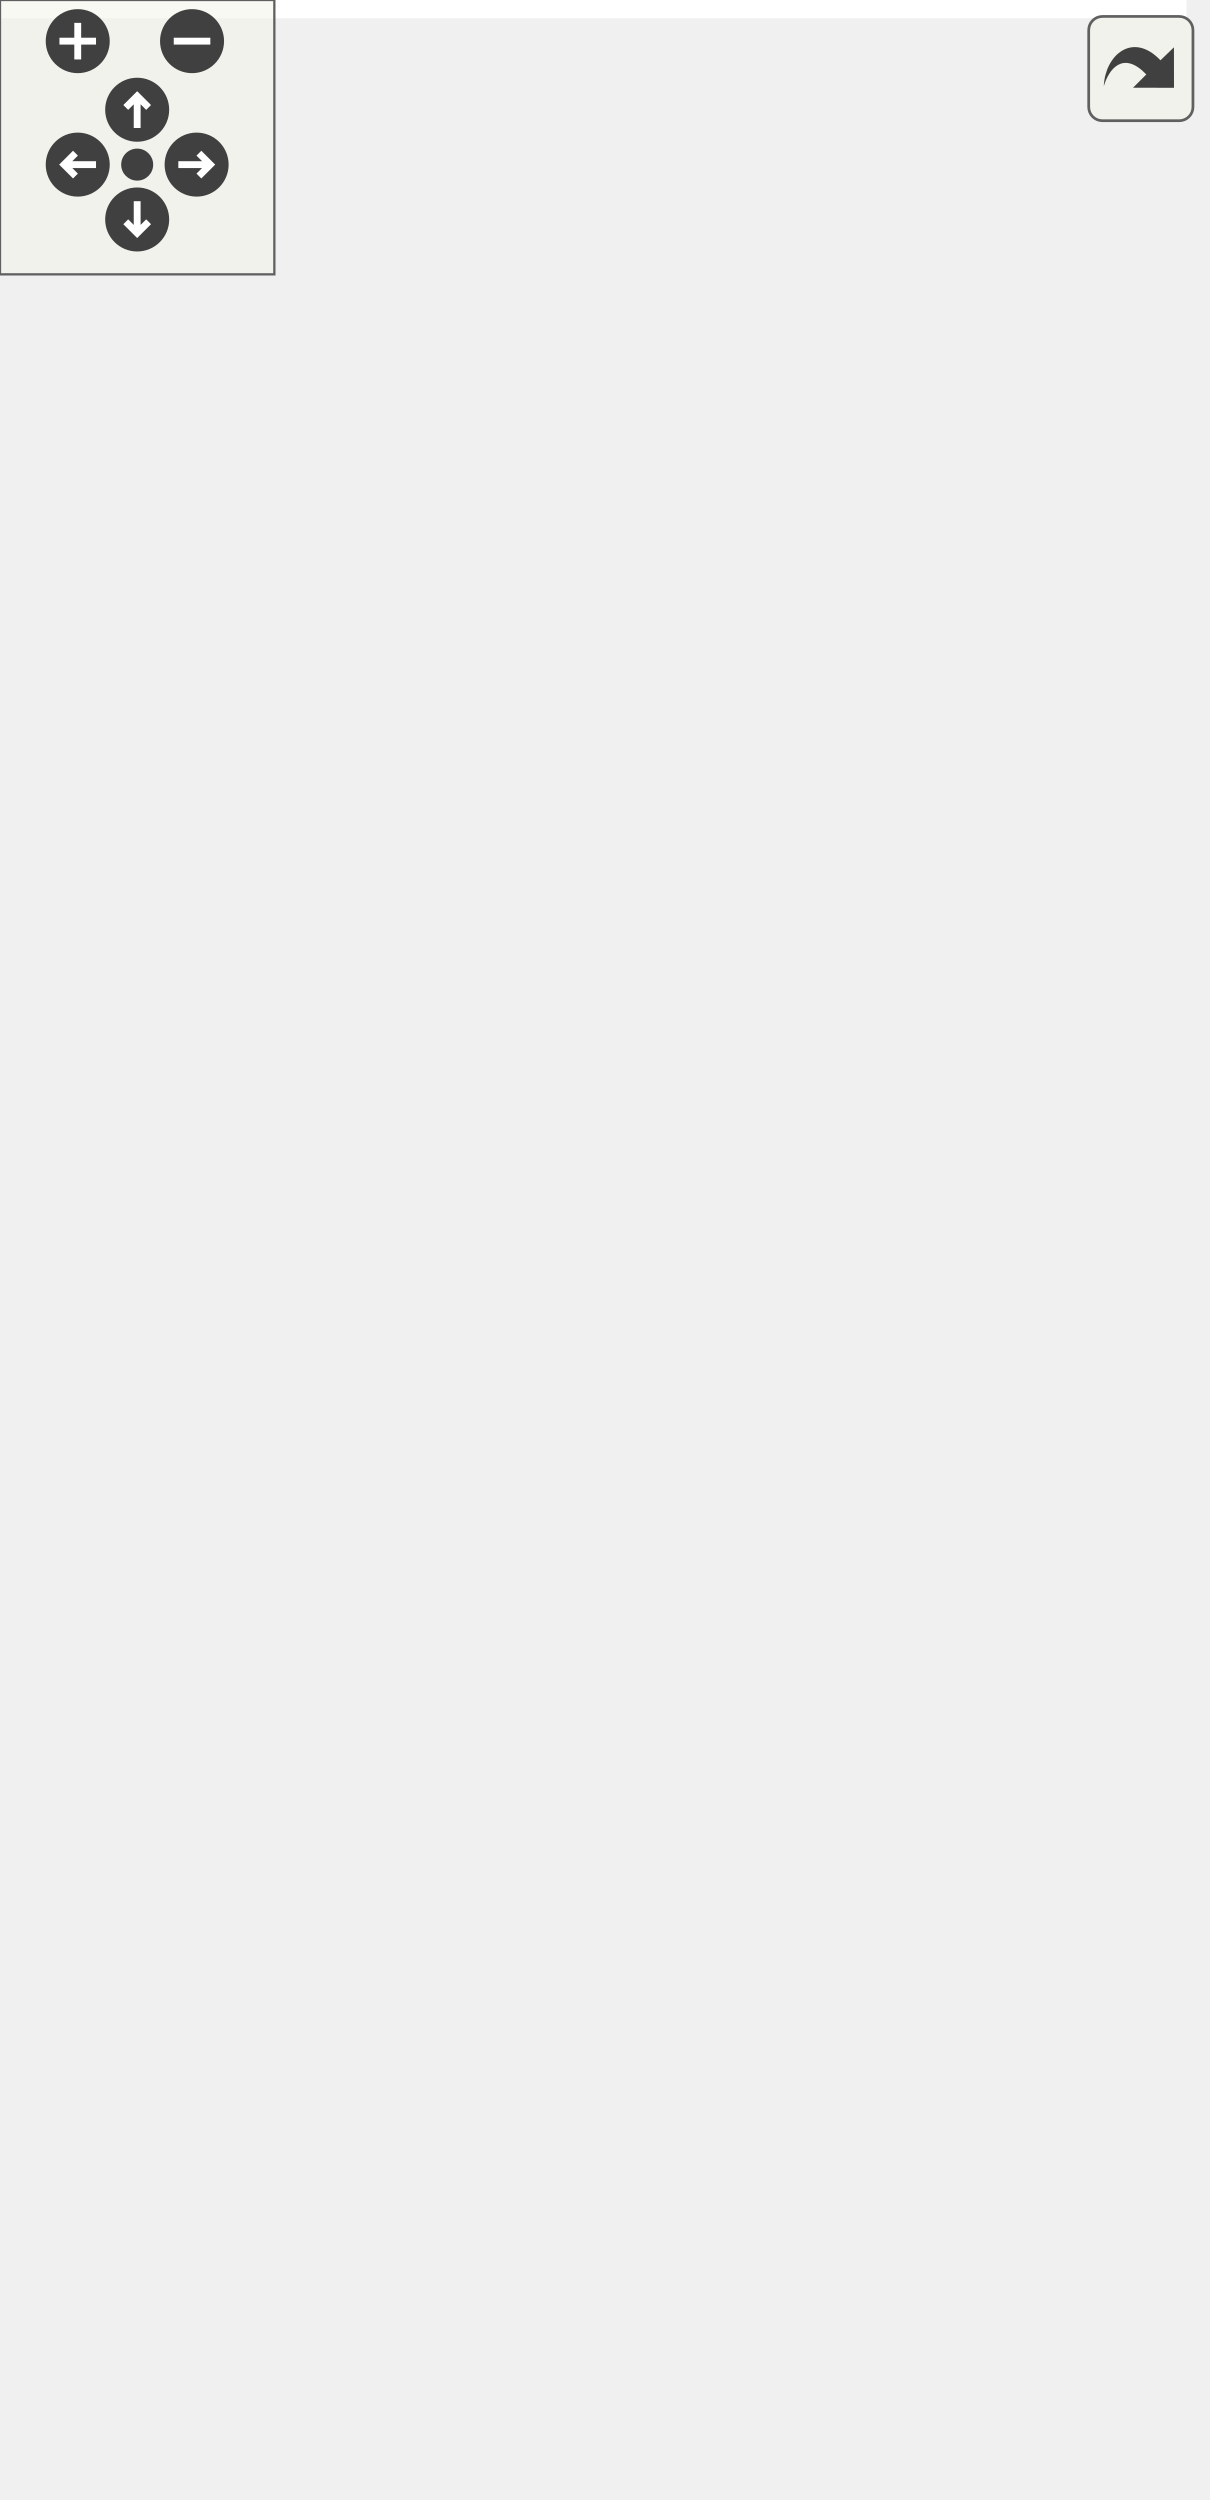
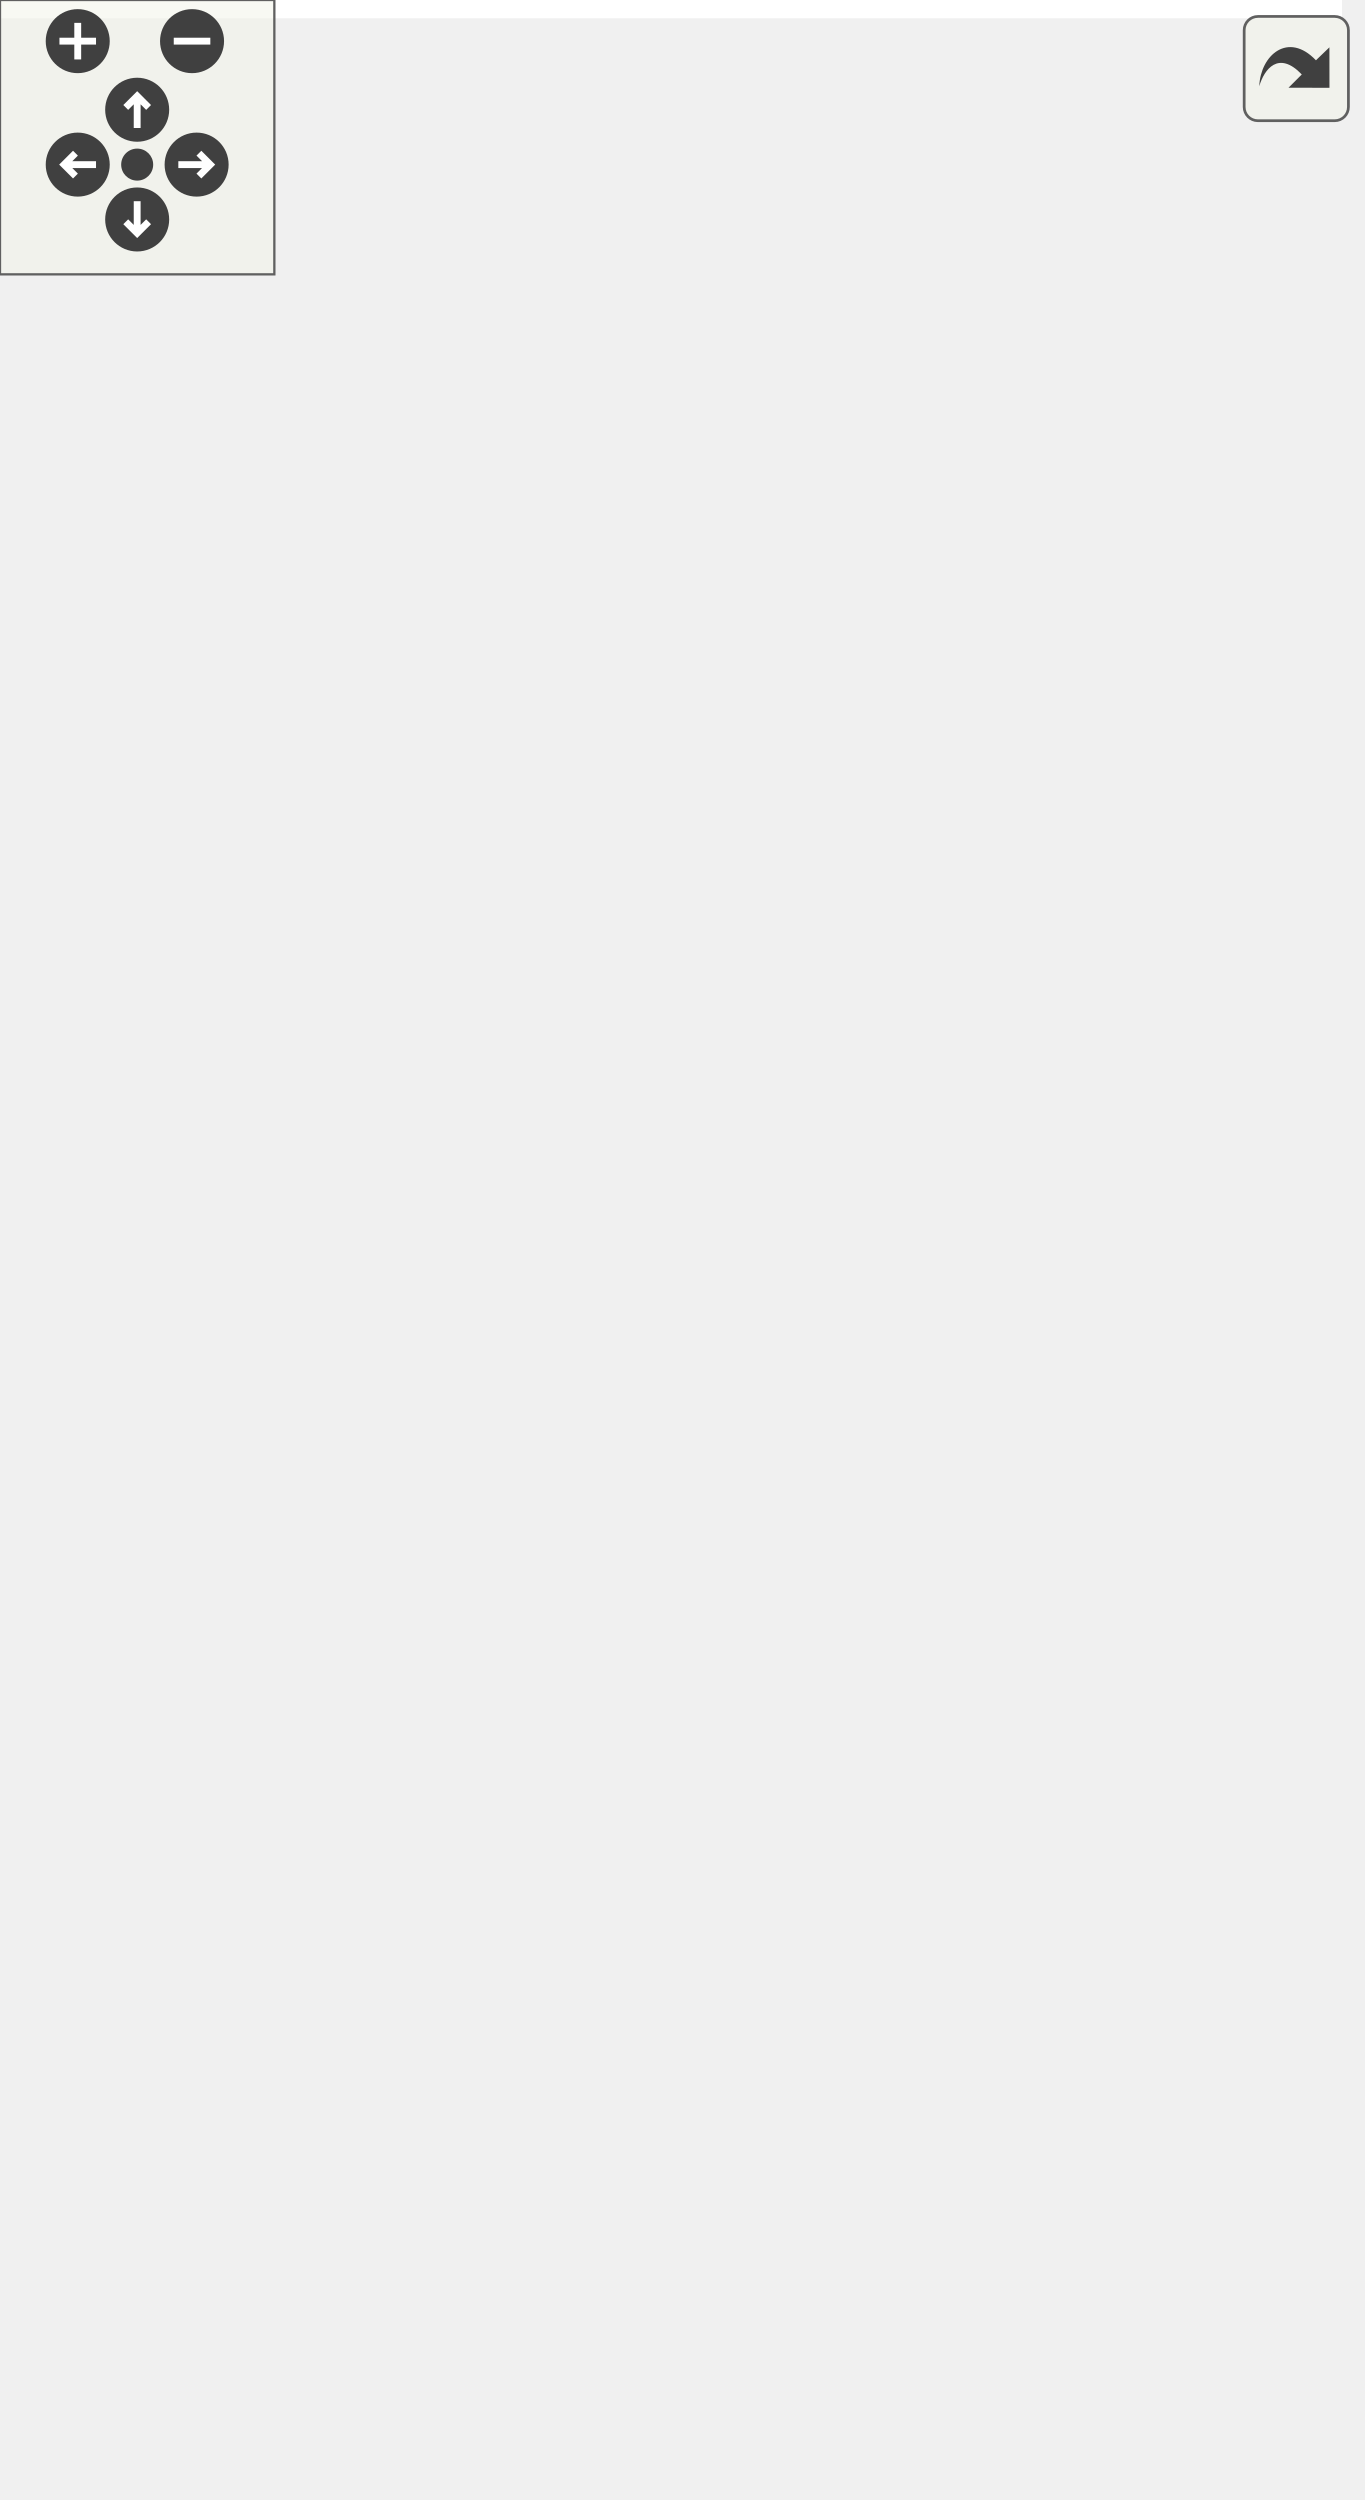
<svg xmlns="http://www.w3.org/2000/svg" xmlns:xlink="http://www.w3.org/1999/xlink" id="main" version="1.1" xml:space="preserve">
  <style type="text/css">
.edge:hover path { stroke: red; }
.edge:hover polygon { stroke: red; fill: red; }
</style>
  <defs>
    <circle id="rim" cx="0" cy="0" r="7" />
    <circle id="rim2" cx="0" cy="0" r="3.5" />
    <g id="zoomPlus">
      <use xlink:href="#rim" fill="#404040">
        <set attributeName="fill" to="#808080" begin="zoomplus.mouseover" end="zoomplus.mouseout" />
      </use>
      <path d="M-4,0h8M0,-4v8" fill="none" stroke="white" stroke-width="1.5" pointer-events="none" />
    </g>
    <g id="zoomMin">
      <use xlink:href="#rim" fill="#404040">
        <set attributeName="fill" to="#808080" begin="zoomminus.mouseover" end="zoomminus.mouseout" />
      </use>
      <path d="M-4,0h8" fill="none" stroke="white" stroke-width="1.5" pointer-events="none" />
    </g>
    <g id="dirArrow">
      <path fill="none" stroke="white" stroke-width="1.5" d="M0,-3.0v7 M-2.5,-0.5L0,-3.0L2.5,-0.5" />
    </g>
    <g id="resetDef">
      <use xlink:href="#rim2" fill="#404040">
        <set attributeName="fill" to="#808080" begin="reset.mouseover" end="reset.mouseout" />
      </use>
    </g>
  </defs>
  <svg id="graph" class="graph">
    <g id="viewport">
-       <polygon fill="#ffffff" stroke="transparent" points="-4,4 -4,-486 259.5,-486 259.5,4 -4,4" />
+       <polygon fill="#ffffff" stroke="transparent" points="-4,4 -4,-486 293.5,-486 293.5,4 -4,4" />
      <g id="node1" class="node">
-         <polygon fill="#bfbfbf" stroke="#000000" points="71.5,-.5 71.5,-288.5 185.5,-288.5 185.5,-.5 71.5,-.5" />
-         <text text-anchor="middle" x="128.5" y="-276.5" font-family="Helvetica,sans-Serif" font-size="10.00" fill="#000000">Element</text>
-         <polyline fill="none" stroke="#000000" points="71.5,-269.5 185.5,-269.5 " />
-         <text text-anchor="start" x="79.5" y="-257.5" font-family="Helvetica,sans-Serif" font-size="10.00" fill="#000000">- n_remain</text>
-         <text text-anchor="start" x="79.5" y="-246.5" font-family="Helvetica,sans-Serif" font-size="10.00" fill="#000000">- dataid</text>
-         <text text-anchor="start" x="79.5" y="-235.5" font-family="Helvetica,sans-Serif" font-size="10.00" fill="#000000">- data</text>
-         <text text-anchor="start" x="79.5" y="-224.5" font-family="Helvetica,sans-Serif" font-size="10.00" fill="#000000">- datakeys</text>
-         <text text-anchor="start" x="79.5" y="-213.5" font-family="Helvetica,sans-Serif" font-size="10.00" fill="#000000">- checking_classname</text>
-         <text text-anchor="start" x="79.5" y="-202.5" font-family="Helvetica,sans-Serif" font-size="10.00" fill="#000000">- omp_lock</text>
-         <text text-anchor="start" x="79.5" y="-191.5" font-family="Helvetica,sans-Serif" font-size="10.00" fill="#000000">- instance_count</text>
-         <polyline fill="none" stroke="#000000" points="71.5,-184.5 185.5,-184.5 " />
-         <text text-anchor="start" x="79.5" y="-172.5" font-family="Helvetica,sans-Serif" font-size="10.00" fill="#000000">+ Element()</text>
-         <text text-anchor="start" x="79.5" y="-161.5" font-family="Helvetica,sans-Serif" font-size="10.00" fill="#000000">+ ~Element()</text>
-         <text text-anchor="start" x="79.5" y="-150.5" font-family="Helvetica,sans-Serif" font-size="10.00" fill="#000000">+ get_element()</text>
-         <text text-anchor="start" x="79.5" y="-139.5" font-family="Helvetica,sans-Serif" font-size="10.00" fill="#000000">+ get_generator()</text>
-         <text text-anchor="start" x="79.5" y="-128.5" font-family="Helvetica,sans-Serif" font-size="10.00" fill="#000000">+ talk_with()</text>
-         <text text-anchor="start" x="79.5" y="-117.5" font-family="Helvetica,sans-Serif" font-size="10.00" fill="#000000">+ append_updater()</text>
-         <text text-anchor="start" x="79.5" y="-106.5" font-family="Helvetica,sans-Serif" font-size="10.00" fill="#000000">+ get_data()</text>
-         <text text-anchor="start" x="79.5" y="-95.5" font-family="Helvetica,sans-Serif" font-size="10.00" fill="#000000">+ get_json()</text>
-         <text text-anchor="start" x="79.5" y="-84.5" font-family="Helvetica,sans-Serif" font-size="10.00" fill="#000000">+ get_keys()</text>
-         <text text-anchor="start" x="79.5" y="-73.5" font-family="Helvetica,sans-Serif" font-size="10.00" fill="#000000">+ array1d()</text>
-         <text text-anchor="start" x="79.5" y="-62.5" font-family="Helvetica,sans-Serif" font-size="10.00" fill="#000000">and 10 more...</text>
-         <text text-anchor="start" x="79.5" y="-51.5" font-family="Helvetica,sans-Serif" font-size="10.00" fill="#000000">- increment_remain()</text>
-         <text text-anchor="start" x="79.5" y="-40.5" font-family="Helvetica,sans-Serif" font-size="10.00" fill="#000000">- decrement_remain()</text>
-         <text text-anchor="start" x="79.5" y="-29.5" font-family="Helvetica,sans-Serif" font-size="10.00" fill="#000000">- update_data()</text>
-         <text text-anchor="start" x="79.5" y="-18.5" font-family="Helvetica,sans-Serif" font-size="10.00" fill="#000000">- get_key_advances()</text>
-         <text text-anchor="start" x="79.5" y="-7.5" font-family="Helvetica,sans-Serif" font-size="10.00" fill="#000000">- init_for_python()</text>
+         <polygon fill="#bfbfbf" stroke="#000000" points="76,-.5 76,-288.5 233,-288.5 233,-.5 76,-.5" />
+         <text text-anchor="middle" x="154.5" y="-276.5" font-family="Helvetica,sans-Serif" font-size="10.00" fill="#000000">Element</text>
+         <polyline fill="none" stroke="#000000" points="76,-269.5 233,-269.5 " />
+         <text text-anchor="start" x="84" y="-257.5" font-family="Helvetica,sans-Serif" font-size="10.00" fill="#000000">- n_bookings</text>
+         <text text-anchor="start" x="84" y="-246.5" font-family="Helvetica,sans-Serif" font-size="10.00" fill="#000000">- elementid</text>
+         <text text-anchor="start" x="84" y="-235.5" font-family="Helvetica,sans-Serif" font-size="10.00" fill="#000000">- data</text>
+         <text text-anchor="start" x="84" y="-224.5" font-family="Helvetica,sans-Serif" font-size="10.00" fill="#000000">- datakeys</text>
+         <text text-anchor="start" x="84" y="-213.5" font-family="Helvetica,sans-Serif" font-size="10.00" fill="#000000">- accessing_classname</text>
+         <text text-anchor="start" x="84" y="-202.5" font-family="Helvetica,sans-Serif" font-size="10.00" fill="#000000">- omp_lock</text>
+         <text text-anchor="start" x="84" y="-191.5" font-family="Helvetica,sans-Serif" font-size="10.00" fill="#000000">- n_element_instances</text>
+         <polyline fill="none" stroke="#000000" points="76,-184.5 233,-184.5 " />
+         <text text-anchor="start" x="84" y="-172.5" font-family="Helvetica,sans-Serif" font-size="10.00" fill="#000000">+ Element()</text>
+         <text text-anchor="start" x="84" y="-161.5" font-family="Helvetica,sans-Serif" font-size="10.00" fill="#000000">+ ~Element()</text>
+         <text text-anchor="start" x="84" y="-150.5" font-family="Helvetica,sans-Serif" font-size="10.00" fill="#000000">+ get_element()</text>
+         <text text-anchor="start" x="84" y="-139.5" font-family="Helvetica,sans-Serif" font-size="10.00" fill="#000000">+ get_generator()</text>
+         <text text-anchor="start" x="84" y="-128.5" font-family="Helvetica,sans-Serif" font-size="10.00" fill="#000000">+ accessed_by_instance_of()</text>
+         <text text-anchor="start" x="84" y="-117.5" font-family="Helvetica,sans-Serif" font-size="10.00" fill="#000000">+ append_updater()</text>
+         <text text-anchor="start" x="84" y="-106.5" font-family="Helvetica,sans-Serif" font-size="10.00" fill="#000000">+ get_data()</text>
+         <text text-anchor="start" x="84" y="-95.5" font-family="Helvetica,sans-Serif" font-size="10.00" fill="#000000">+ get_reduced_data()</text>
+         <text text-anchor="start" x="84" y="-84.5" font-family="Helvetica,sans-Serif" font-size="10.00" fill="#000000">+ get_keys()</text>
+         <text text-anchor="start" x="84" y="-73.5" font-family="Helvetica,sans-Serif" font-size="10.00" fill="#000000">+ make_1darray_from_data()</text>
+         <text text-anchor="start" x="84" y="-62.5" font-family="Helvetica,sans-Serif" font-size="10.00" fill="#000000">and 10 more...</text>
+         <text text-anchor="start" x="84" y="-51.5" font-family="Helvetica,sans-Serif" font-size="10.00" fill="#000000">- increment_bookings()</text>
+         <text text-anchor="start" x="84" y="-40.5" font-family="Helvetica,sans-Serif" font-size="10.00" fill="#000000">- decrement_bookings()</text>
+         <text text-anchor="start" x="84" y="-29.5" font-family="Helvetica,sans-Serif" font-size="10.00" fill="#000000">- update_data()</text>
+         <text text-anchor="start" x="84" y="-18.5" font-family="Helvetica,sans-Serif" font-size="10.00" fill="#000000">- get_distances_between_keys()</text>
+         <text text-anchor="start" x="84" y="-7.5" font-family="Helvetica,sans-Serif" font-size="10.00" fill="#000000">- init_for_python()</text>
      </g>
      <g id="node2" class="node">
        <g id="a_node2">
          <a xlink:href="classGenerator.html" target="_top" xlink:title="Generator is an abstract class to generate data. ">
-             <polygon fill="#ffffff" stroke="#000000" points="0,-325.5 0,-481.5 121,-481.5 121,-325.5 0,-325.5" />
-             <text text-anchor="middle" x="60.5" y="-469.5" font-family="Helvetica,sans-Serif" font-size="10.00" fill="#000000">Generator</text>
-             <polyline fill="none" stroke="#000000" points="0,-462.5 121,-462.5 " />
+             <polygon fill="#ffffff" stroke="#000000" points="0,-325.5 0,-481.5 155,-481.5 155,-325.5 0,-325.5" />
+             <text text-anchor="middle" x="77.5" y="-469.5" font-family="Helvetica,sans-Serif" font-size="10.00" fill="#000000">Generator</text>
+             <polyline fill="none" stroke="#000000" points="0,-462.5 155,-462.5 " />
            <text text-anchor="start" x="8" y="-450.5" font-family="Helvetica,sans-Serif" font-size="10.00" fill="#000000"># update_chain</text>
-             <polyline fill="none" stroke="#000000" points="0,-443.5 121,-443.5 " />
+             <polyline fill="none" stroke="#000000" points="0,-443.5 155,-443.5 " />
            <text text-anchor="start" x="8" y="-431.5" font-family="Helvetica,sans-Serif" font-size="10.00" fill="#000000">+ Generator()</text>
            <text text-anchor="start" x="8" y="-420.5" font-family="Helvetica,sans-Serif" font-size="10.00" fill="#000000">+ ~Generator()</text>
            <text text-anchor="start" x="8" y="-409.5" font-family="Helvetica,sans-Serif" font-size="10.00" fill="#000000">+ get_element()</text>
            <text text-anchor="start" x="8" y="-398.5" font-family="Helvetica,sans-Serif" font-size="10.00" fill="#000000">+ get_generator()</text>
-             <text text-anchor="start" x="8" y="-387.5" font-family="Helvetica,sans-Serif" font-size="10.00" fill="#000000">+ talk_with()</text>
-             <text text-anchor="start" x="8" y="-376.5" font-family="Helvetica,sans-Serif" font-size="10.00" fill="#000000">+ book()</text>
-             <text text-anchor="start" x="8" y="-365.5" font-family="Helvetica,sans-Serif" font-size="10.00" fill="#000000">+ hello()</text>
-             <text text-anchor="start" x="8" y="-354.5" font-family="Helvetica,sans-Serif" font-size="10.00" fill="#000000">+ goodbye()</text>
+             <text text-anchor="start" x="8" y="-387.5" font-family="Helvetica,sans-Serif" font-size="10.00" fill="#000000">+ accessed_by_instance_of()</text>
+             <text text-anchor="start" x="8" y="-376.5" font-family="Helvetica,sans-Serif" font-size="10.00" fill="#000000">+ book_to_generate_data()</text>
+             <text text-anchor="start" x="8" y="-365.5" font-family="Helvetica,sans-Serif" font-size="10.00" fill="#000000">+ generate_data()</text>
+             <text text-anchor="start" x="8" y="-354.5" font-family="Helvetica,sans-Serif" font-size="10.00" fill="#000000">+ finish_using_generated_data()</text>
            <text text-anchor="start" x="8" y="-343.5" font-family="Helvetica,sans-Serif" font-size="10.00" fill="#000000">+ get_update_chain()</text>
            <text text-anchor="start" x="8" y="-332.5" font-family="Helvetica,sans-Serif" font-size="10.00" fill="#000000"># merge_update_chain()</text>
          </a>
        </g>
      </g>
      <g id="edge1" class="edge">
-         <path fill="none" stroke="#191970" d="M83.566,-315.646C85.874,-306.854 88.258,-297.776 90.667,-288.599" />
-         <polygon fill="none" stroke="#191970" points="80.149,-314.879 80.995,-325.44 86.919,-316.657 80.149,-314.879" />
+         <path fill="none" stroke="#191970" d="M103.619,-315.646C106.233,-306.854 108.931,-297.776 111.66,-288.599" />
+         <polygon fill="none" stroke="#191970" points="100.202,-314.857 100.707,-325.44 106.912,-316.852 100.202,-314.857" />
      </g>
      <g id="node3" class="node">
-         <polygon fill="#ffffff" stroke="#bfbfbf" points="139.5,-369.5 139.5,-437.5 255.5,-437.5 255.5,-369.5 139.5,-369.5" />
-         <text text-anchor="start" x="147.5" y="-425.5" font-family="Helvetica,sans-Serif" font-size="10.00" fill="#000000">std::enable_shared</text>
-         <text text-anchor="middle" x="197.5" y="-414.5" font-family="Helvetica,sans-Serif" font-size="10.00" fill="#000000">_from_this&lt; Element &gt;</text>
-         <polyline fill="none" stroke="#bfbfbf" points="139.5,-407.5 255.5,-407.5 " />
-         <text text-anchor="middle" x="197.5" y="-395.5" font-family="Helvetica,sans-Serif" font-size="10.00" fill="#000000"> </text>
-         <polyline fill="none" stroke="#bfbfbf" points="139.5,-388.5 255.5,-388.5 " />
-         <text text-anchor="middle" x="197.5" y="-376.5" font-family="Helvetica,sans-Serif" font-size="10.00" fill="#000000"> </text>
+         <polygon fill="#ffffff" stroke="#bfbfbf" points="173.5,-369.5 173.5,-437.5 289.5,-437.5 289.5,-369.5 173.5,-369.5" />
+         <text text-anchor="start" x="181.5" y="-425.5" font-family="Helvetica,sans-Serif" font-size="10.00" fill="#000000">std::enable_shared</text>
+         <text text-anchor="middle" x="231.5" y="-414.5" font-family="Helvetica,sans-Serif" font-size="10.00" fill="#000000">_from_this&lt; Element &gt;</text>
+         <polyline fill="none" stroke="#bfbfbf" points="173.5,-407.5 289.5,-407.5 " />
+         <text text-anchor="middle" x="231.5" y="-395.5" font-family="Helvetica,sans-Serif" font-size="10.00" fill="#000000"> </text>
+         <polyline fill="none" stroke="#bfbfbf" points="173.5,-388.5 289.5,-388.5 " />
+         <text text-anchor="middle" x="231.5" y="-376.5" font-family="Helvetica,sans-Serif" font-size="10.00" fill="#000000"> </text>
      </g>
      <g id="edge2" class="edge">
-         <path fill="none" stroke="#191970" d="M185.817,-359.646C180.469,-339.572 173.795,-314.52 166.911,-288.679" />
-         <polygon fill="none" stroke="#191970" points="182.452,-360.612 188.409,-369.374 189.216,-358.81 182.452,-360.612" />
+         <path fill="none" stroke="#191970" d="M218.462,-359.646C212.494,-339.572 205.047,-314.52 197.364,-288.679" />
+         <polygon fill="none" stroke="#191970" points="215.15,-360.786 221.354,-369.374 221.859,-358.791 215.15,-360.786" />
      </g>
    </g>
  </svg>
  <g id="navigator" transform="translate(0 0)" fill="#404254">
    <rect fill="#f2f5e9" fill-opacity="0.5" stroke="#606060" stroke-width=".5" x="0" y="0" width="60" height="60" />
    <use id="zoomplus" xlink:href="#zoomPlus" x="17" y="9" />
    <use id="zoomminus" xlink:href="#zoomMin" x="42" y="9" />
    <use id="reset" xlink:href="#resetDef" x="30" y="36" />
    <g id="arrowUp" xlink:href="#dirArrow" transform="translate(30 24)">
      <use xlink:href="#rim" fill="#404040">
        <set attributeName="fill" to="#808080" begin="arrowUp.mouseover" end="arrowUp.mouseout" />
      </use>
      <path fill="none" stroke="white" stroke-width="1.5" d="M0,-3.0v7 M-2.5,-0.5L0,-3.0L2.5,-0.5" />
    </g>
    <g id="arrowRight" xlink:href="#dirArrow" transform="rotate(90) translate(36 -43)">
      <use xlink:href="#rim" fill="#404040">
        <set attributeName="fill" to="#808080" begin="arrowRight.mouseover" end="arrowRight.mouseout" />
      </use>
      <path fill="none" stroke="white" stroke-width="1.5" d="M0,-3.0v7 M-2.5,-0.5L0,-3.0L2.5,-0.5" />
    </g>
    <g id="arrowDown" xlink:href="#dirArrow" transform="rotate(180) translate(-30 -48)">
      <use xlink:href="#rim" fill="#404040">
        <set attributeName="fill" to="#808080" begin="arrowDown.mouseover" end="arrowDown.mouseout" />
      </use>
      <path fill="none" stroke="white" stroke-width="1.5" d="M0,-3.0v7 M-2.5,-0.5L0,-3.0L2.5,-0.5" />
    </g>
    <g id="arrowLeft" xlink:href="#dirArrow" transform="rotate(270) translate(-36 17)">
      <use xlink:href="#rim" fill="#404040">
        <set attributeName="fill" to="#808080" begin="arrowLeft.mouseover" end="arrowLeft.mouseout" />
      </use>
      <path fill="none" stroke="white" stroke-width="1.5" d="M0,-3.0v7 M-2.5,-0.5L0,-3.0L2.5,-0.5" />
    </g>
  </g>
  <svg viewBox="0 0 15 15" width="100%" height="30px" preserveAspectRatio="xMaxYMin meet">
    <g id="arrow_out" transform="scale(0.3 0.3)">
      <a xlink:href="classElement__coll__graph_org.svg" target="_base">
        <rect id="button" ry="5" rx="5" y="6" x="6" height="38" width="38" fill="#f2f5e9" fill-opacity="0.5" stroke="#606060" stroke-width="1.0" />
        <path id="arrow" d="M 11.5,31.437 C 11.94,20.098 22.043,11.323 32.159,21.979 L 37.069,17.246 C 37.069,17.246 37.088,32 37.088,32 L 22.16,31.978 C 22.16,31.978 26.998,27.14 26.998,27.14 C 18.529,18.264 13.292,25.23 11.5,31.437 z" style="fill:#404040;" />
      </a>
    </g>
  </svg>
</svg>
